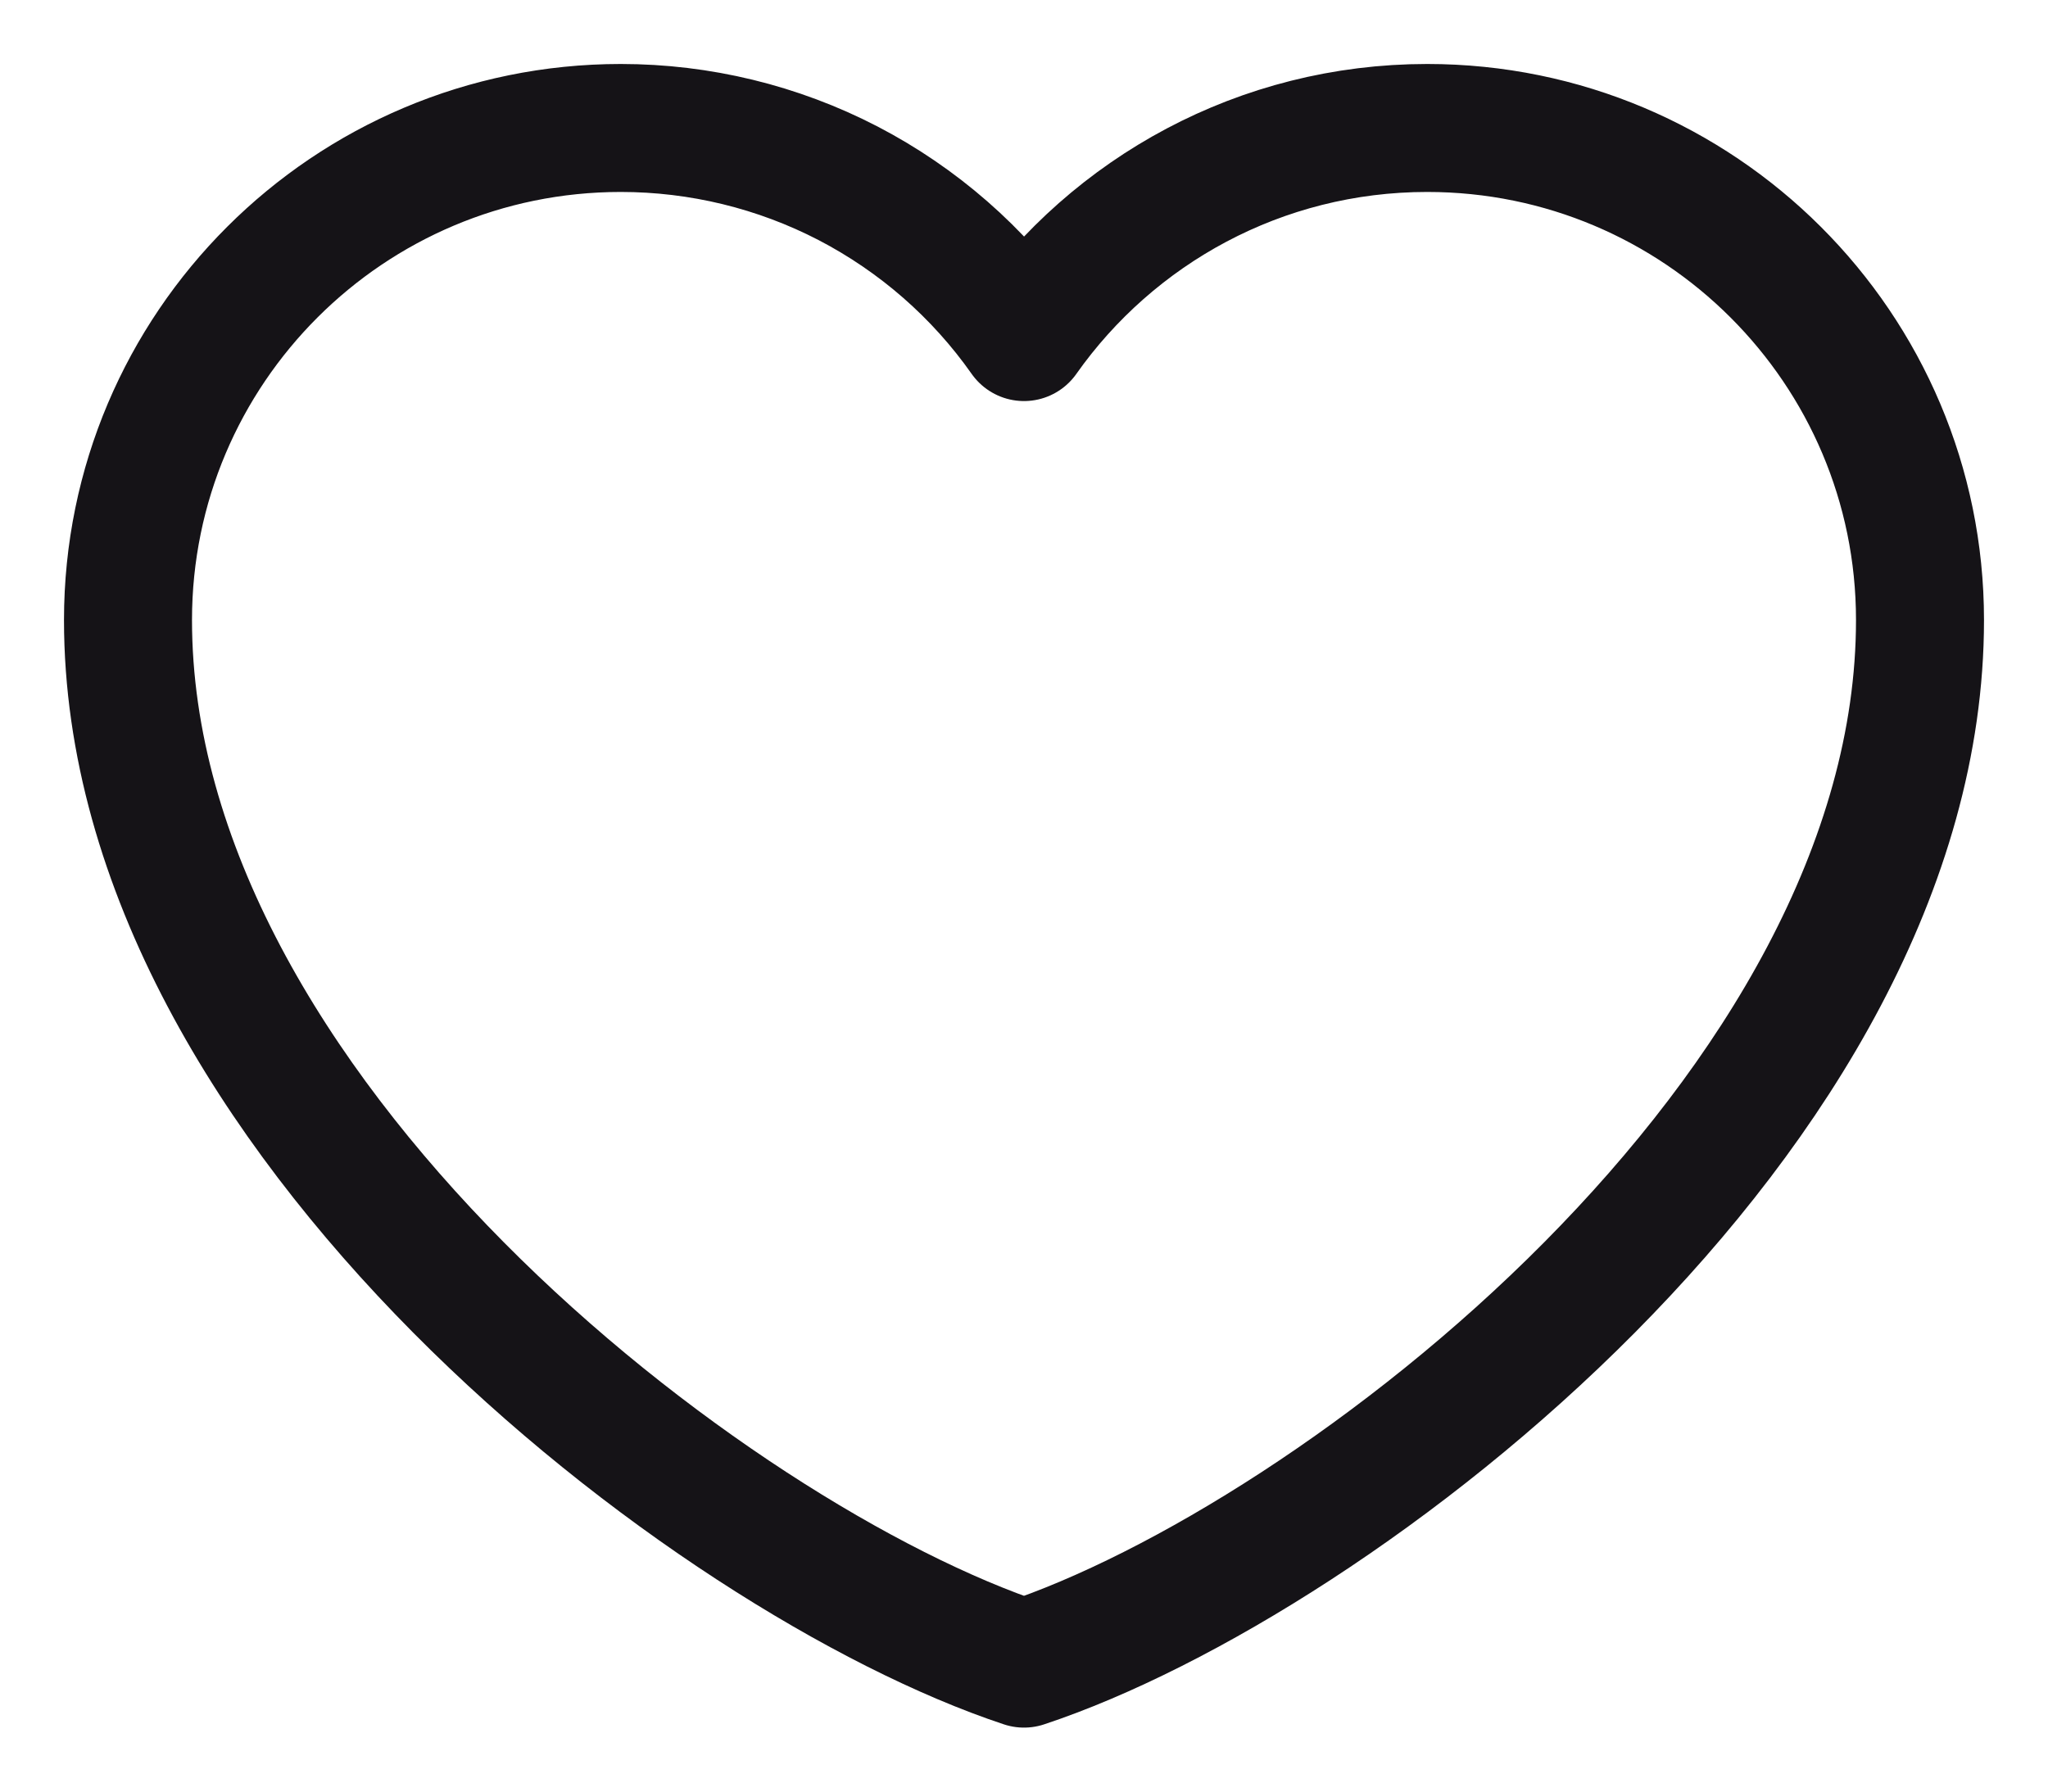
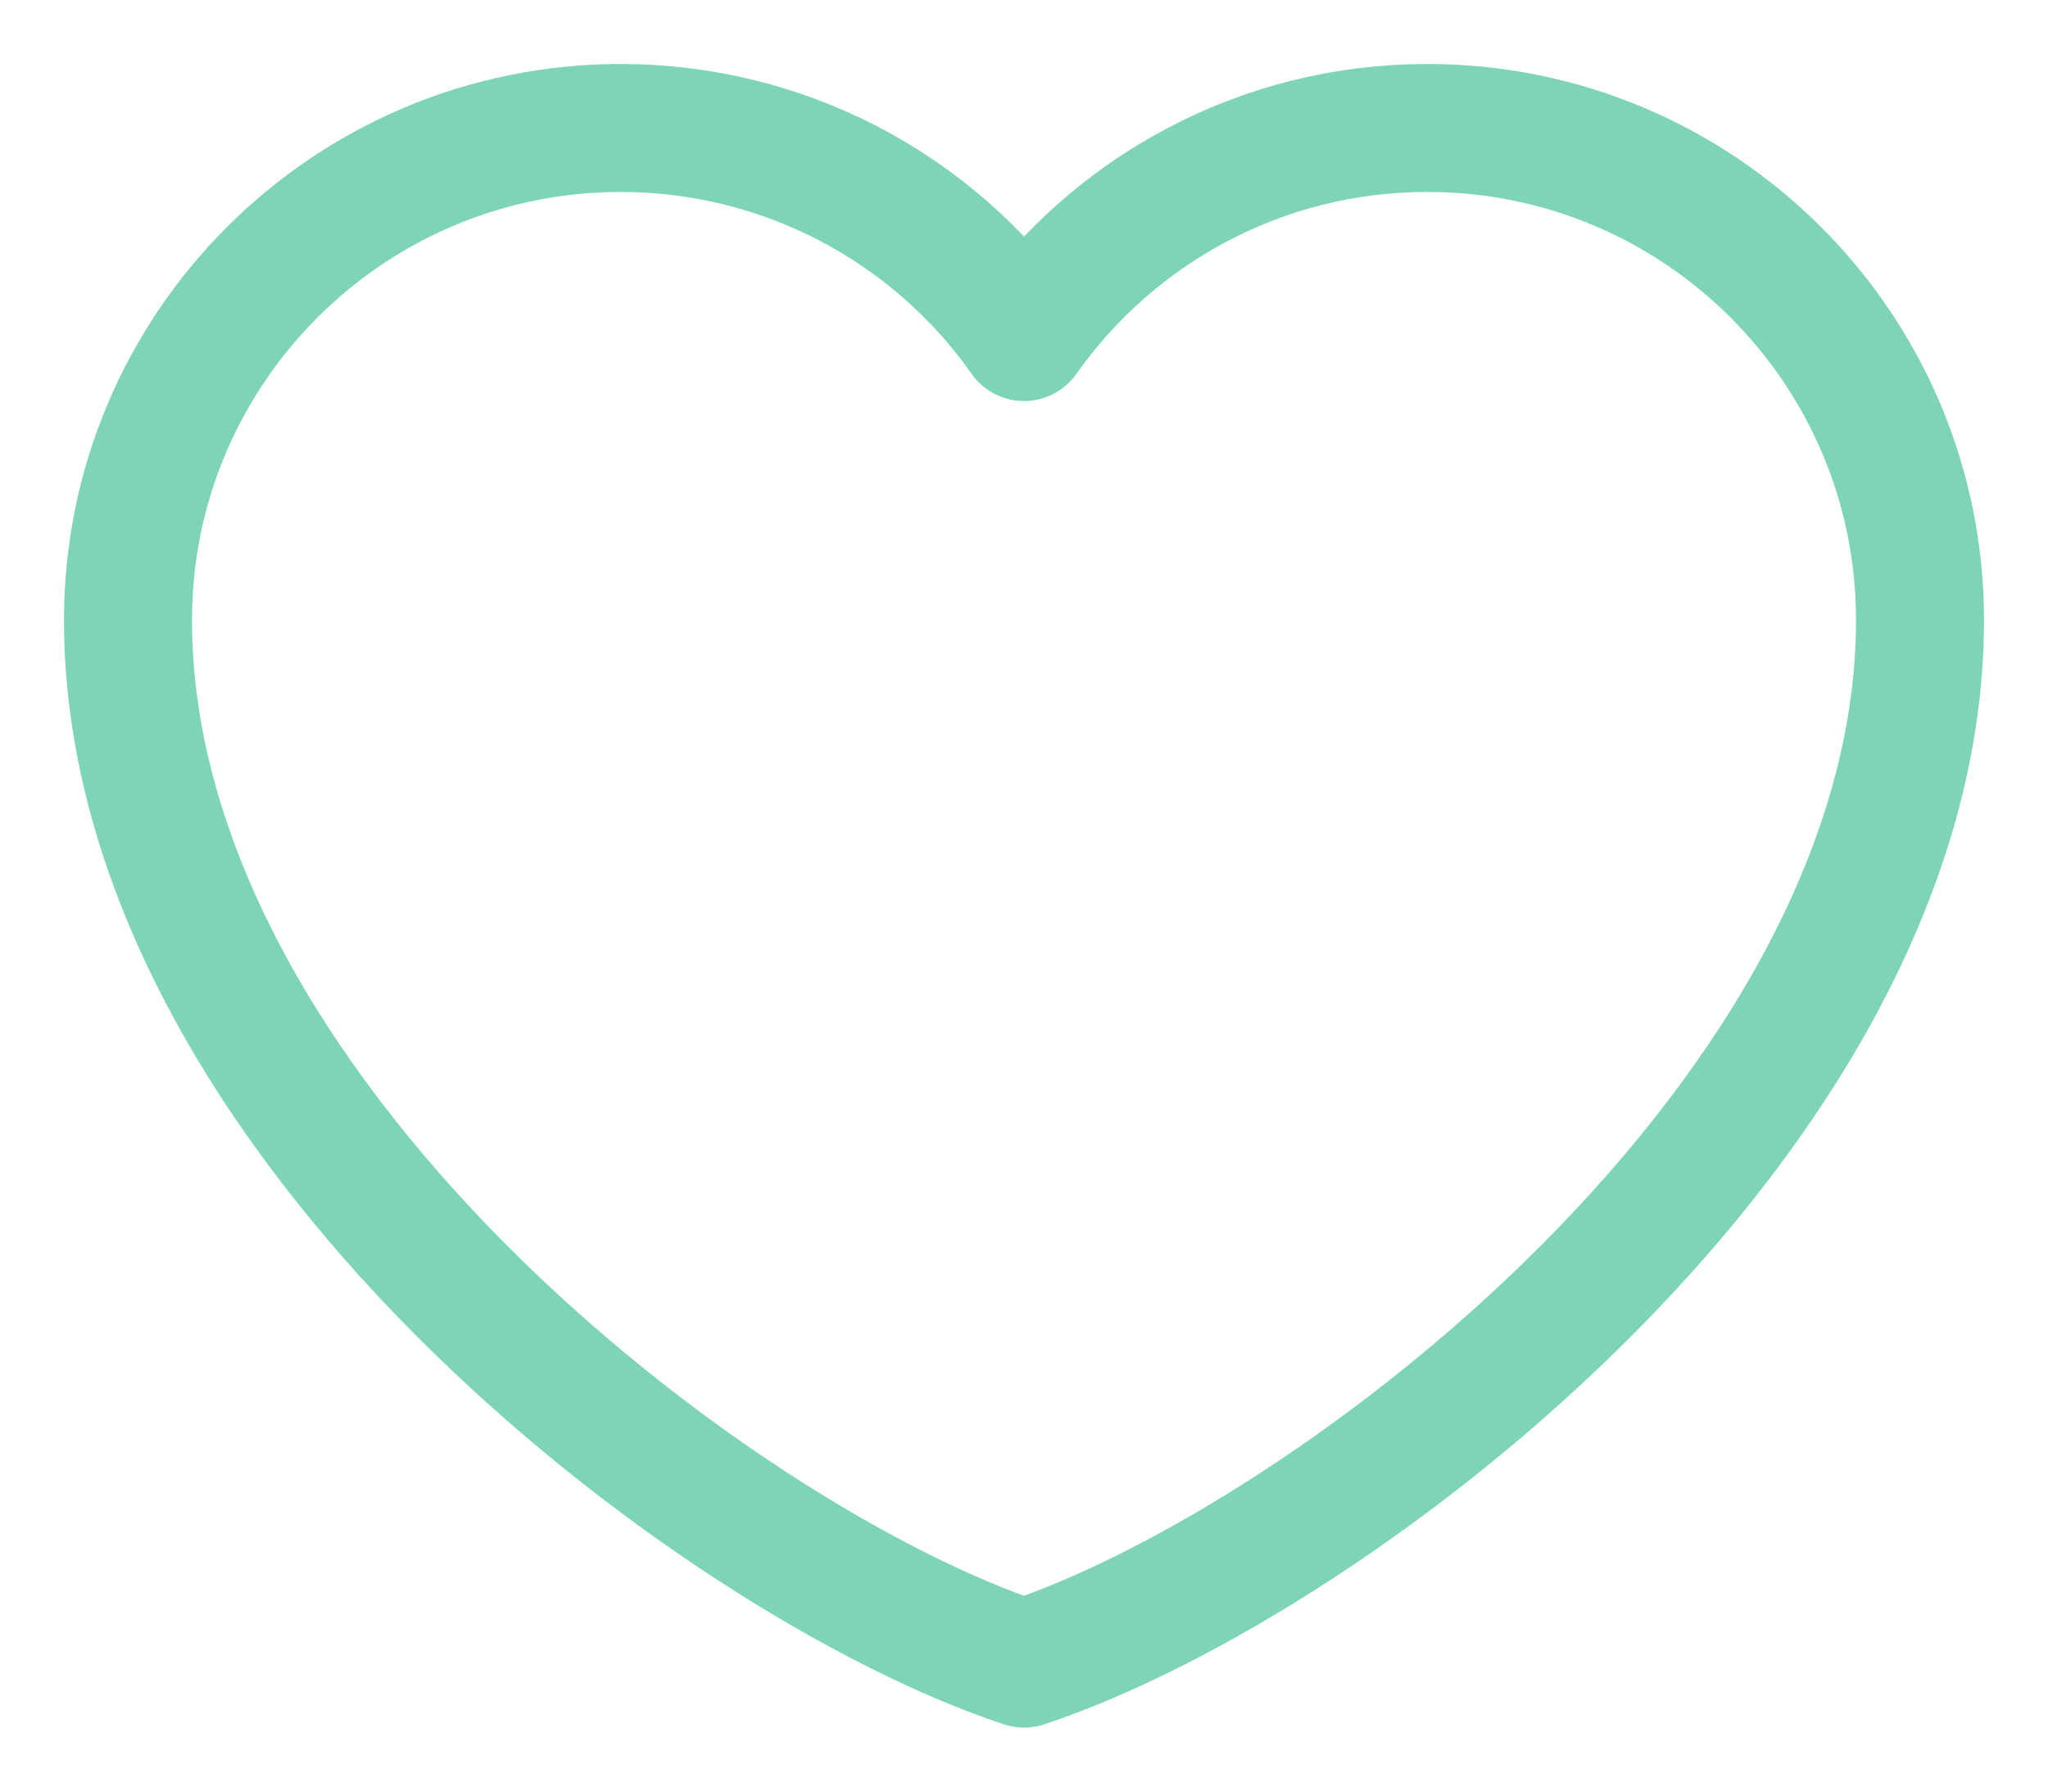
<svg xmlns="http://www.w3.org/2000/svg" width="16" height="14" viewBox="0 0 16 14" fill="none">
-   <path d="M4.85 1C2.724 1 1 2.722 1 4.845C1 8.691 5.55 12.187 8 13C10.45 12.187 15 8.691 15 4.845C15 2.722 13.276 1 11.15 1C9.848 1 8.697 1.646 8 2.634C7.645 2.129 7.173 1.717 6.625 1.432C6.077 1.148 5.468 1 4.85 1Z" stroke="#151317" stroke-linecap="round" stroke-linejoin="round" />
+   <path d="M4.85 1C2.724 1 1 2.722 1 4.845C1 8.691 5.55 12.187 8 13C10.45 12.187 15 8.691 15 4.845C15 2.722 13.276 1 11.15 1C9.848 1 8.697 1.646 8 2.634C7.645 2.129 7.173 1.717 6.625 1.432C6.077 1.148 5.468 1 4.85 1Z" stroke="#7dd4b9" stroke-linecap="round" stroke-linejoin="round" />
</svg>
